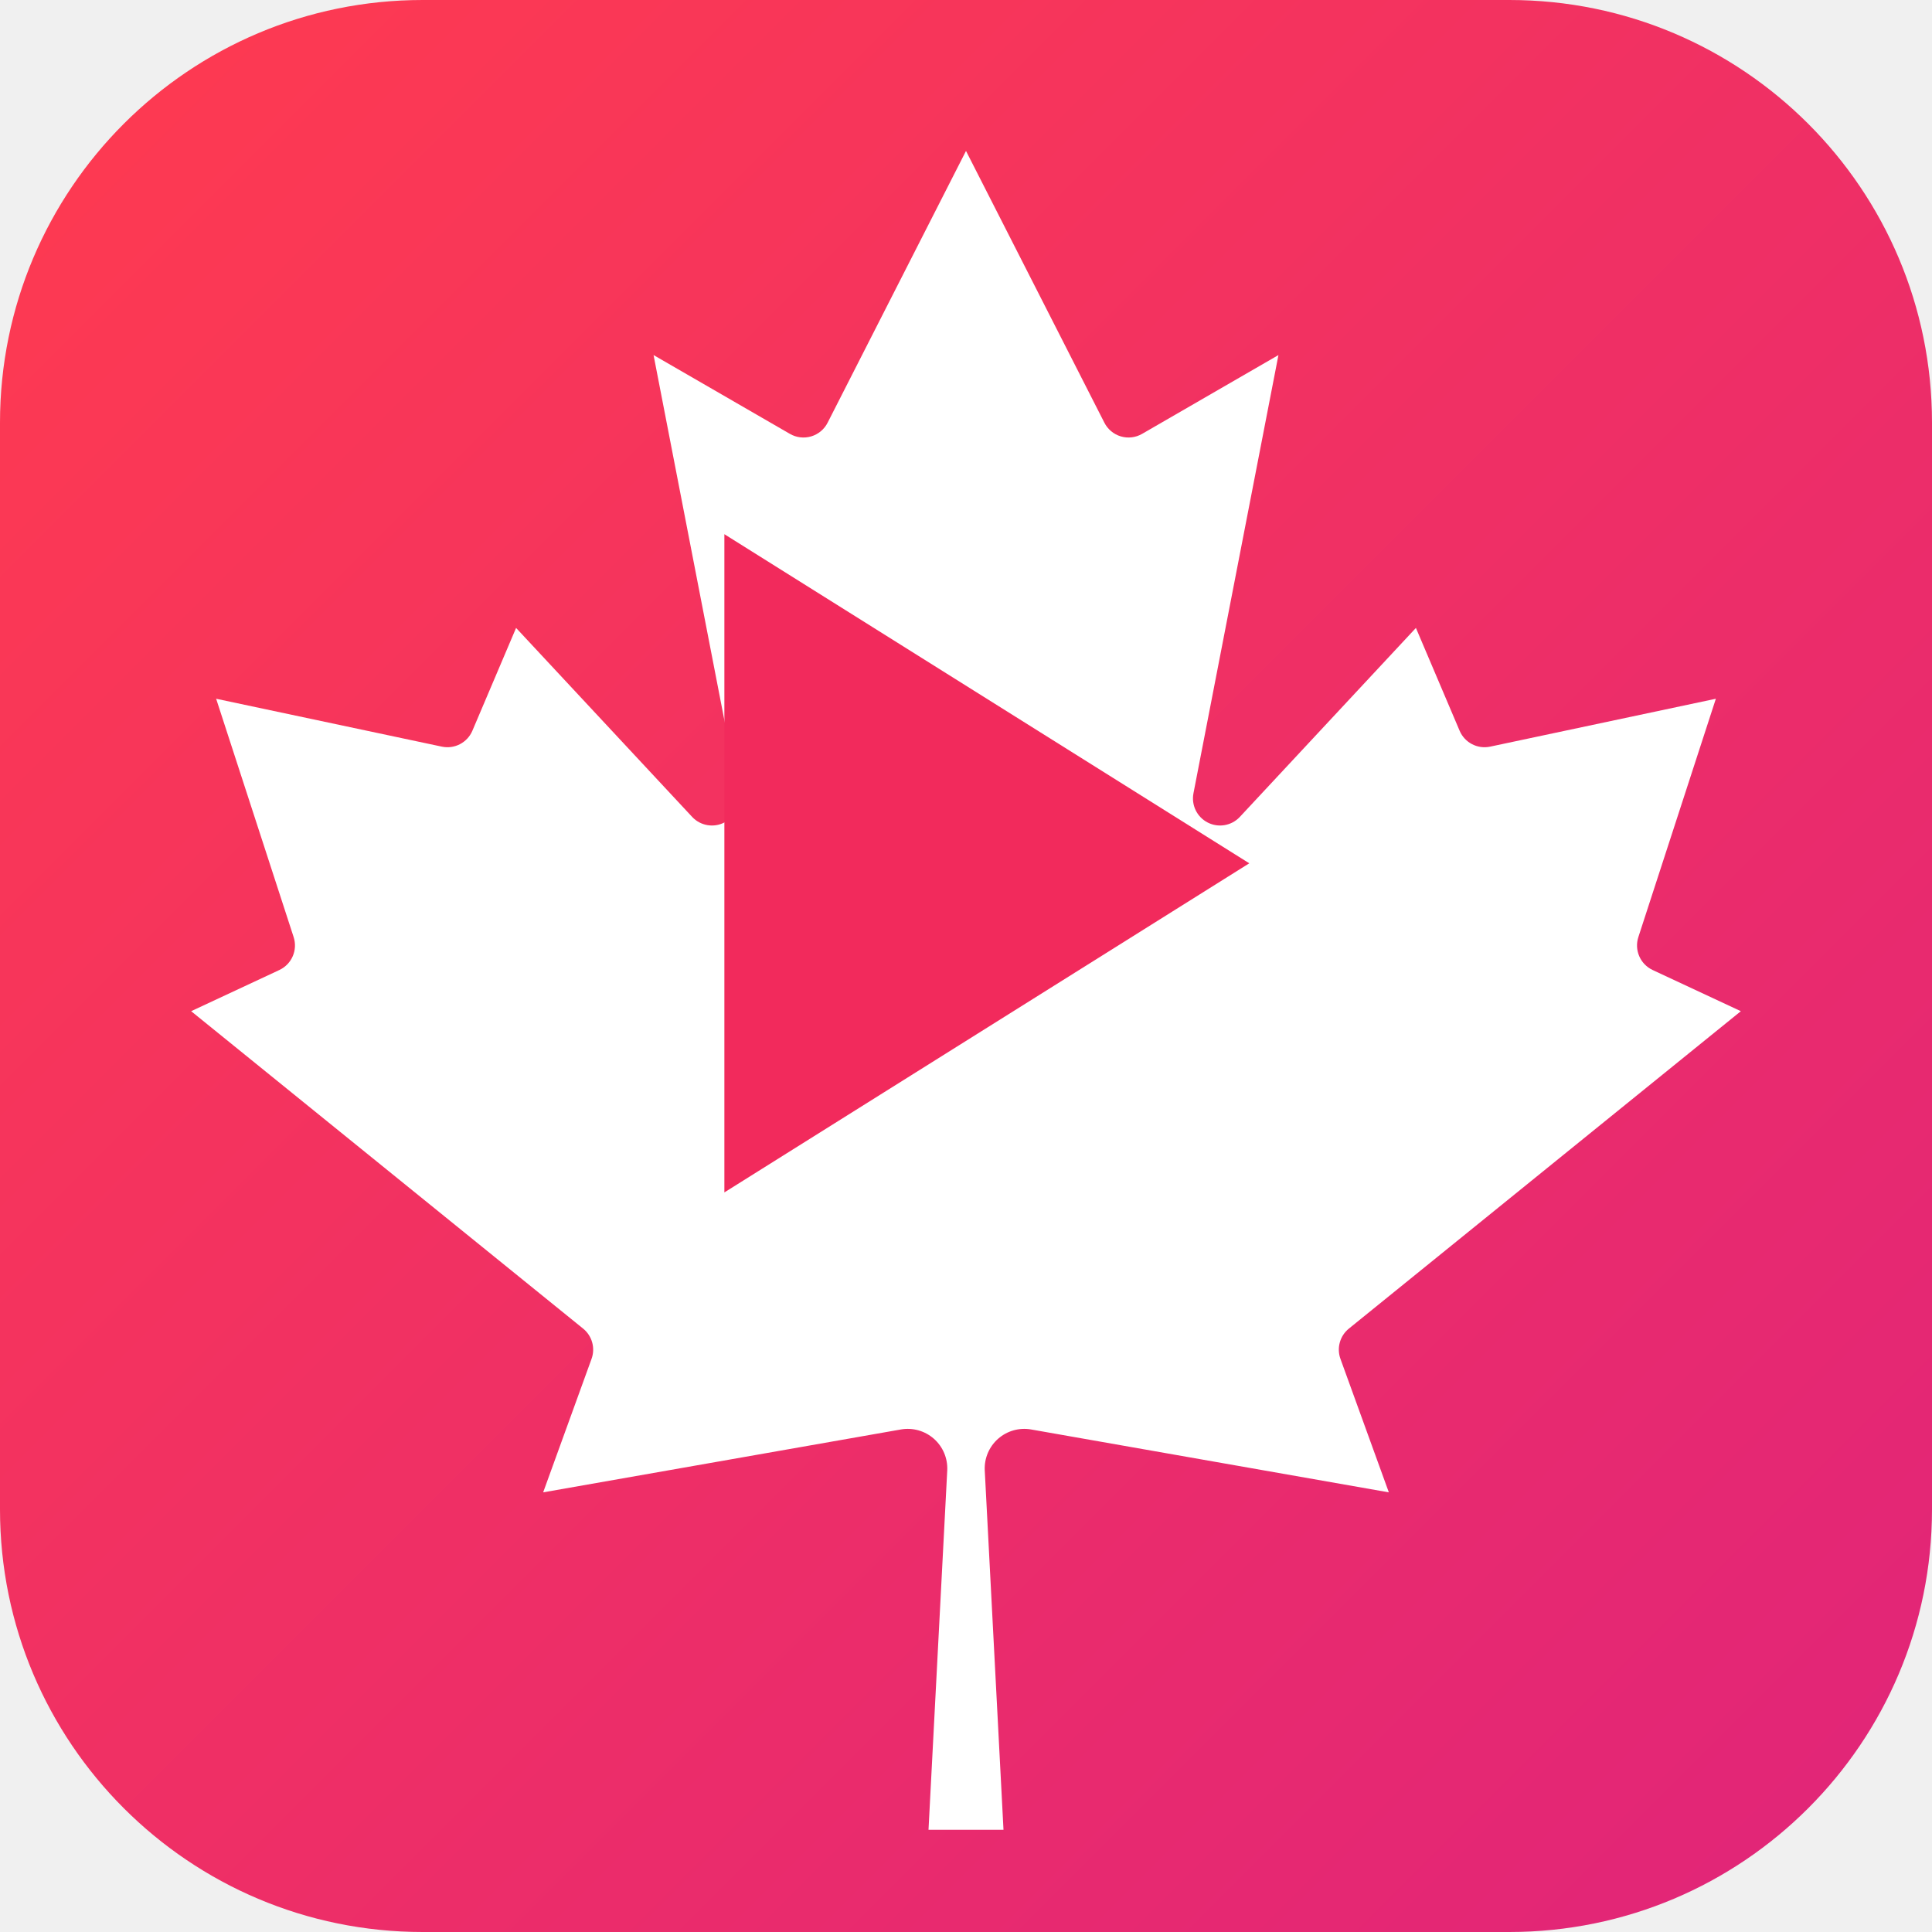
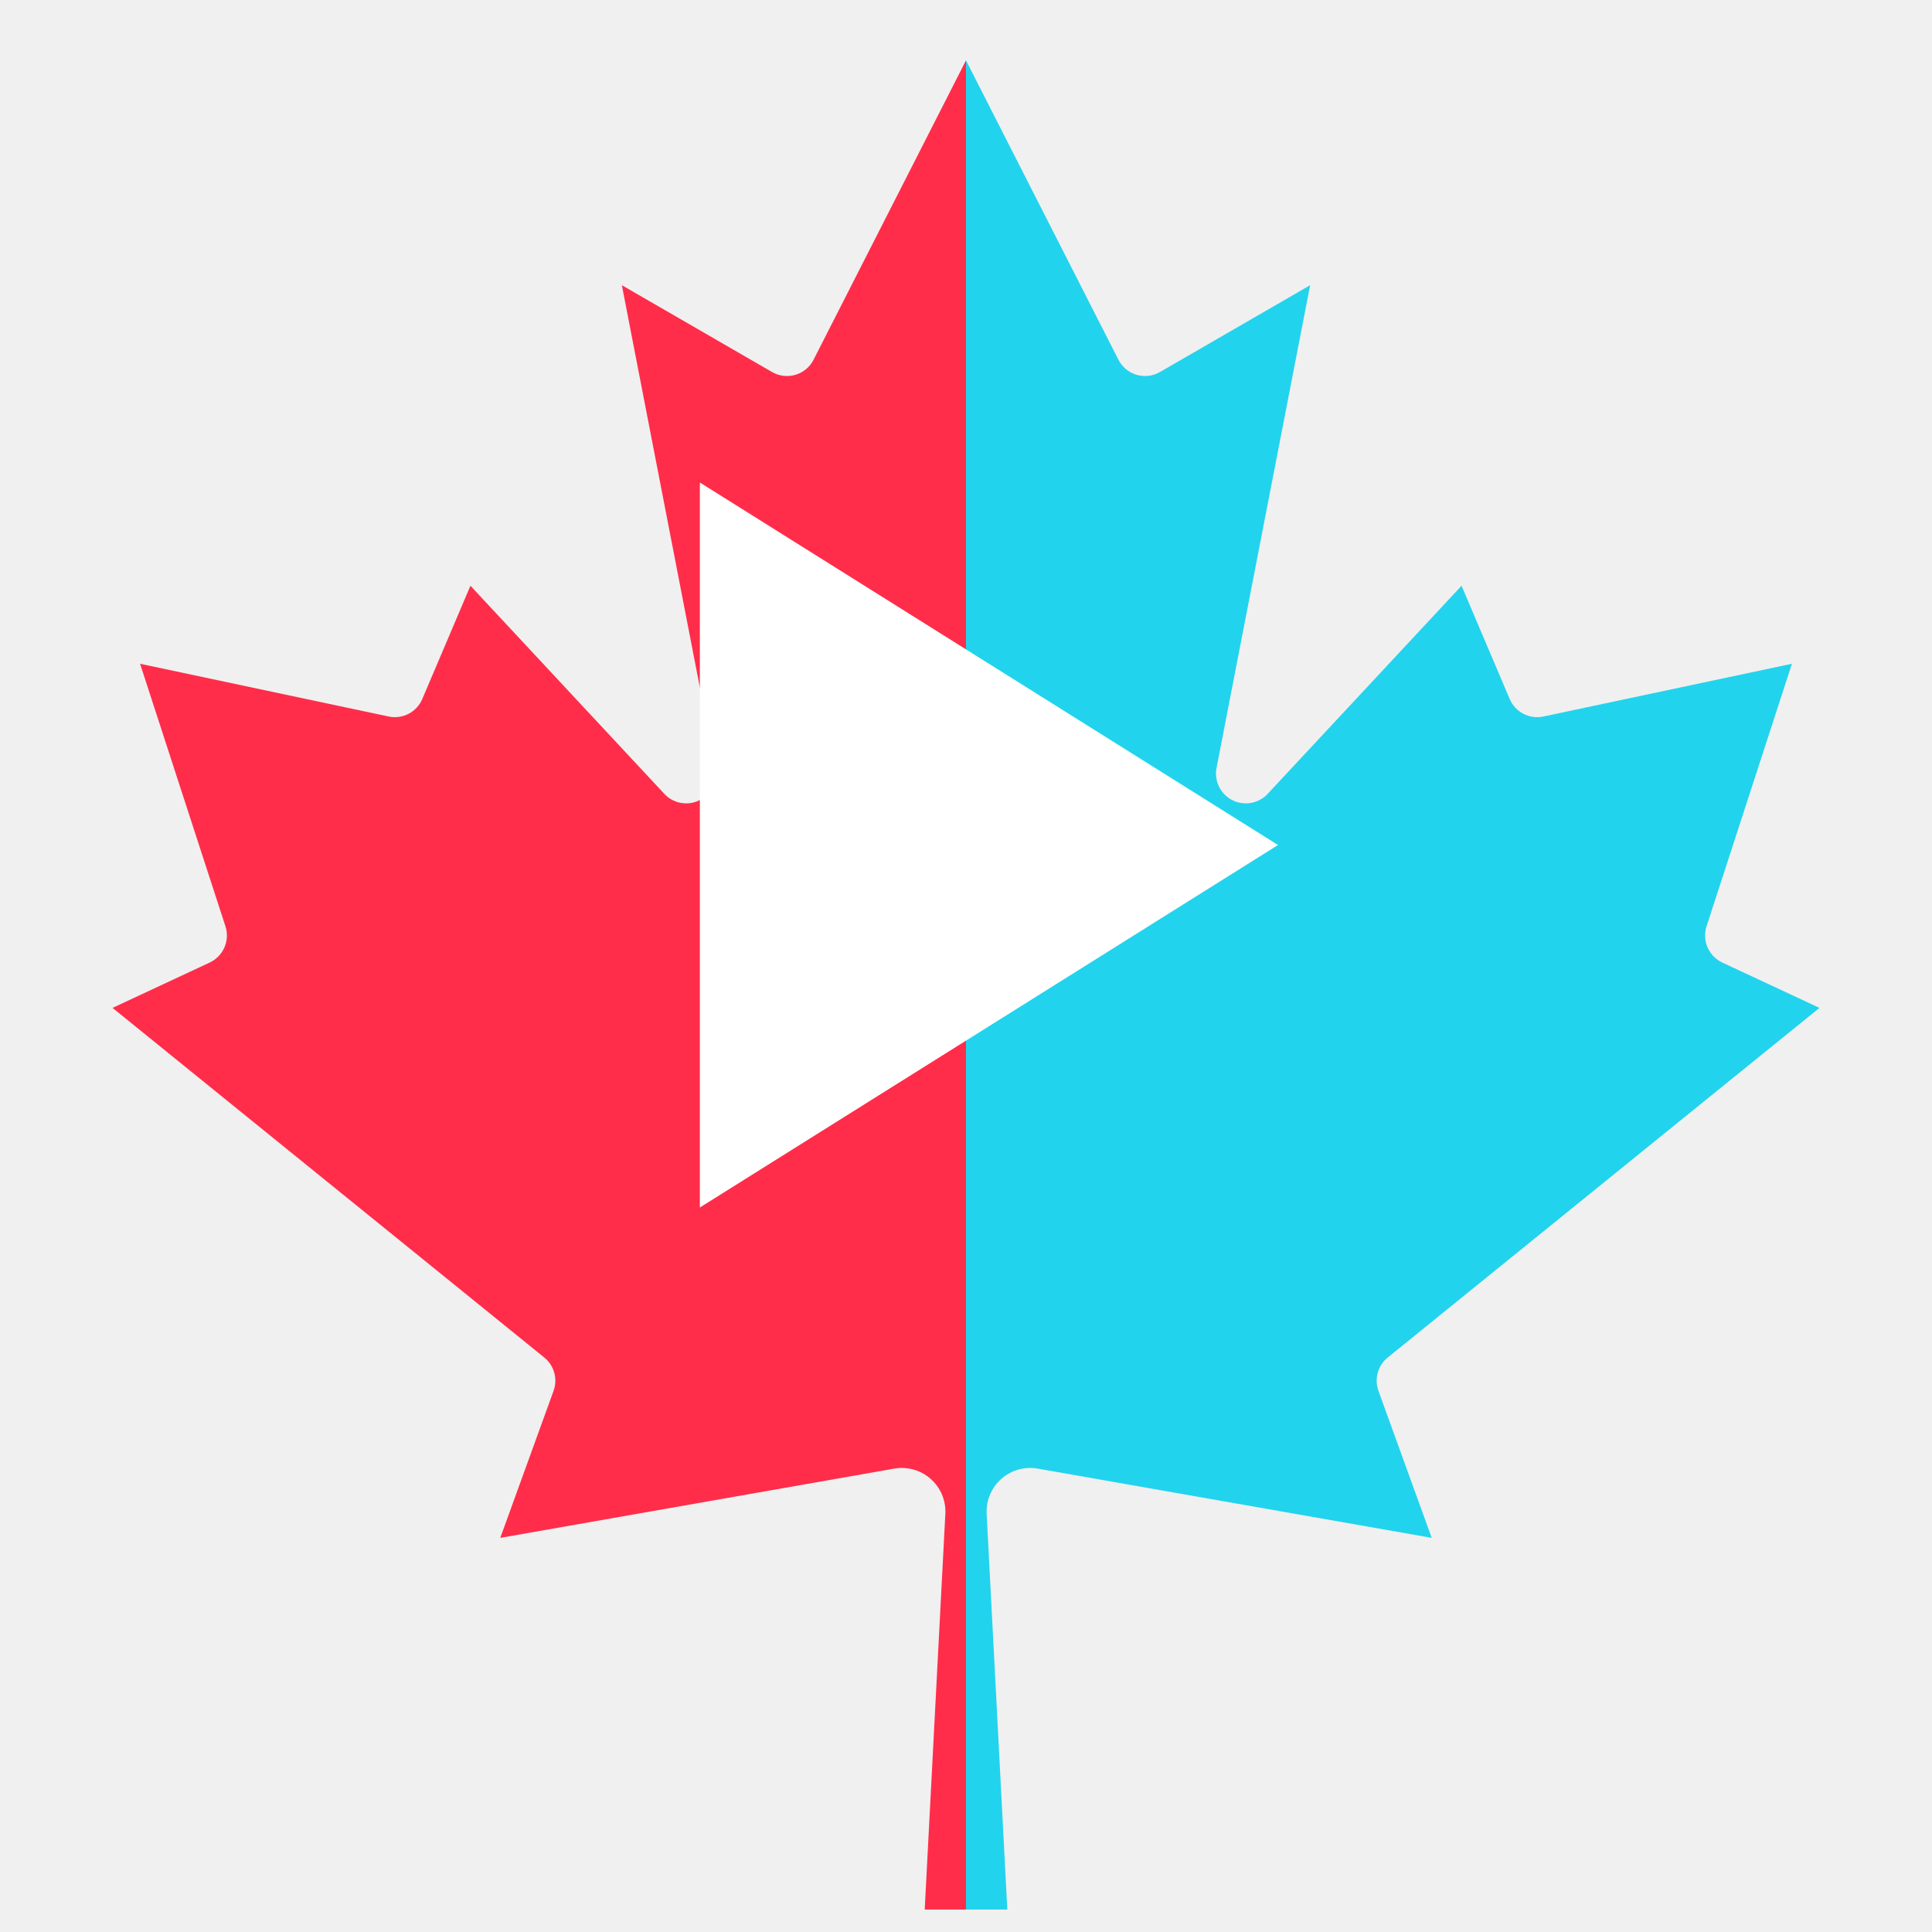
<svg xmlns="http://www.w3.org/2000/svg" viewBox="0 0 64 64">
  <defs>
-     <linearGradient id="g" x1="0" y1="0" x2="1" y2="1">
-       <stop offset="0" stop-color="#ff3b4f" />
-       <stop offset="1" stop-color="#e0247a" />
+     <linearGradient id="g" x1="0" y1="0" x2="1" y2="0">
+       <stop offset=".5" stop-color="#ff2d4a" />
+       <stop offset=".5" stop-color="#22d3ee" />
    </linearGradient>
  </defs>
-   <rect width="64" height="64" rx="14" fill="url(#g)" />
-   <g transform="translate(32 32.6) scale(.0138)">
-     <path fill="#fff" d="m-90 2030 45-863a95 95 0 0 0-111-98l-859 151 116-320a65 65 0 0 0-20-73l-941-762 212-99a65 65 0 0 0 34-79l-186-572 542 115a65 65 0 0 0 73-38l105-247 423 454a65 65 0 0 0 111-57l-204-1052 327 189a65 65 0 0 0 91-27l332-652 332 652a65 65 0 0 0 91 27l327-189-204 1052a65 65 0 0 0 111 57l423-454 105 247a65 65 0 0 0 73 38l542-115-186 572a65 65 0 0 0 34 79l212 99-941 762a65 65 0 0 0-20 73l116 320-859-151a95 95 0 0 0-111 98l45 863z" />
-     <path fill="#f22a5c" d="M-580-1080 680-290-580 500z" />
+   <g transform="translate(32 32.4) scale(.0152)">
+     <path fill="url(#g)" d="m-90 2030 45-863a95 95 0 0 0-111-98l-859 151 116-320a65 65 0 0 0-20-73l-941-762 212-99a65 65 0 0 0 34-79l-186-572 542 115a65 65 0 0 0 73-38l105-247 423 454a65 65 0 0 0 111-57l-204-1052 327 189a65 65 0 0 0 91-27l332-652 332 652a65 65 0 0 0 91 27l327-189-204 1052a65 65 0 0 0 111 57l423-454 105 247a65 65 0 0 0 73 38l542-115-186 572a65 65 0 0 0 34 79l212 99-941 762a65 65 0 0 0-20 73l116 320-859-151a95 95 0 0 0-111 98l45 863z" />
+     <path fill="#fff" d="M-580-1080 680-290-580 500z" />
  </g>
</svg>
